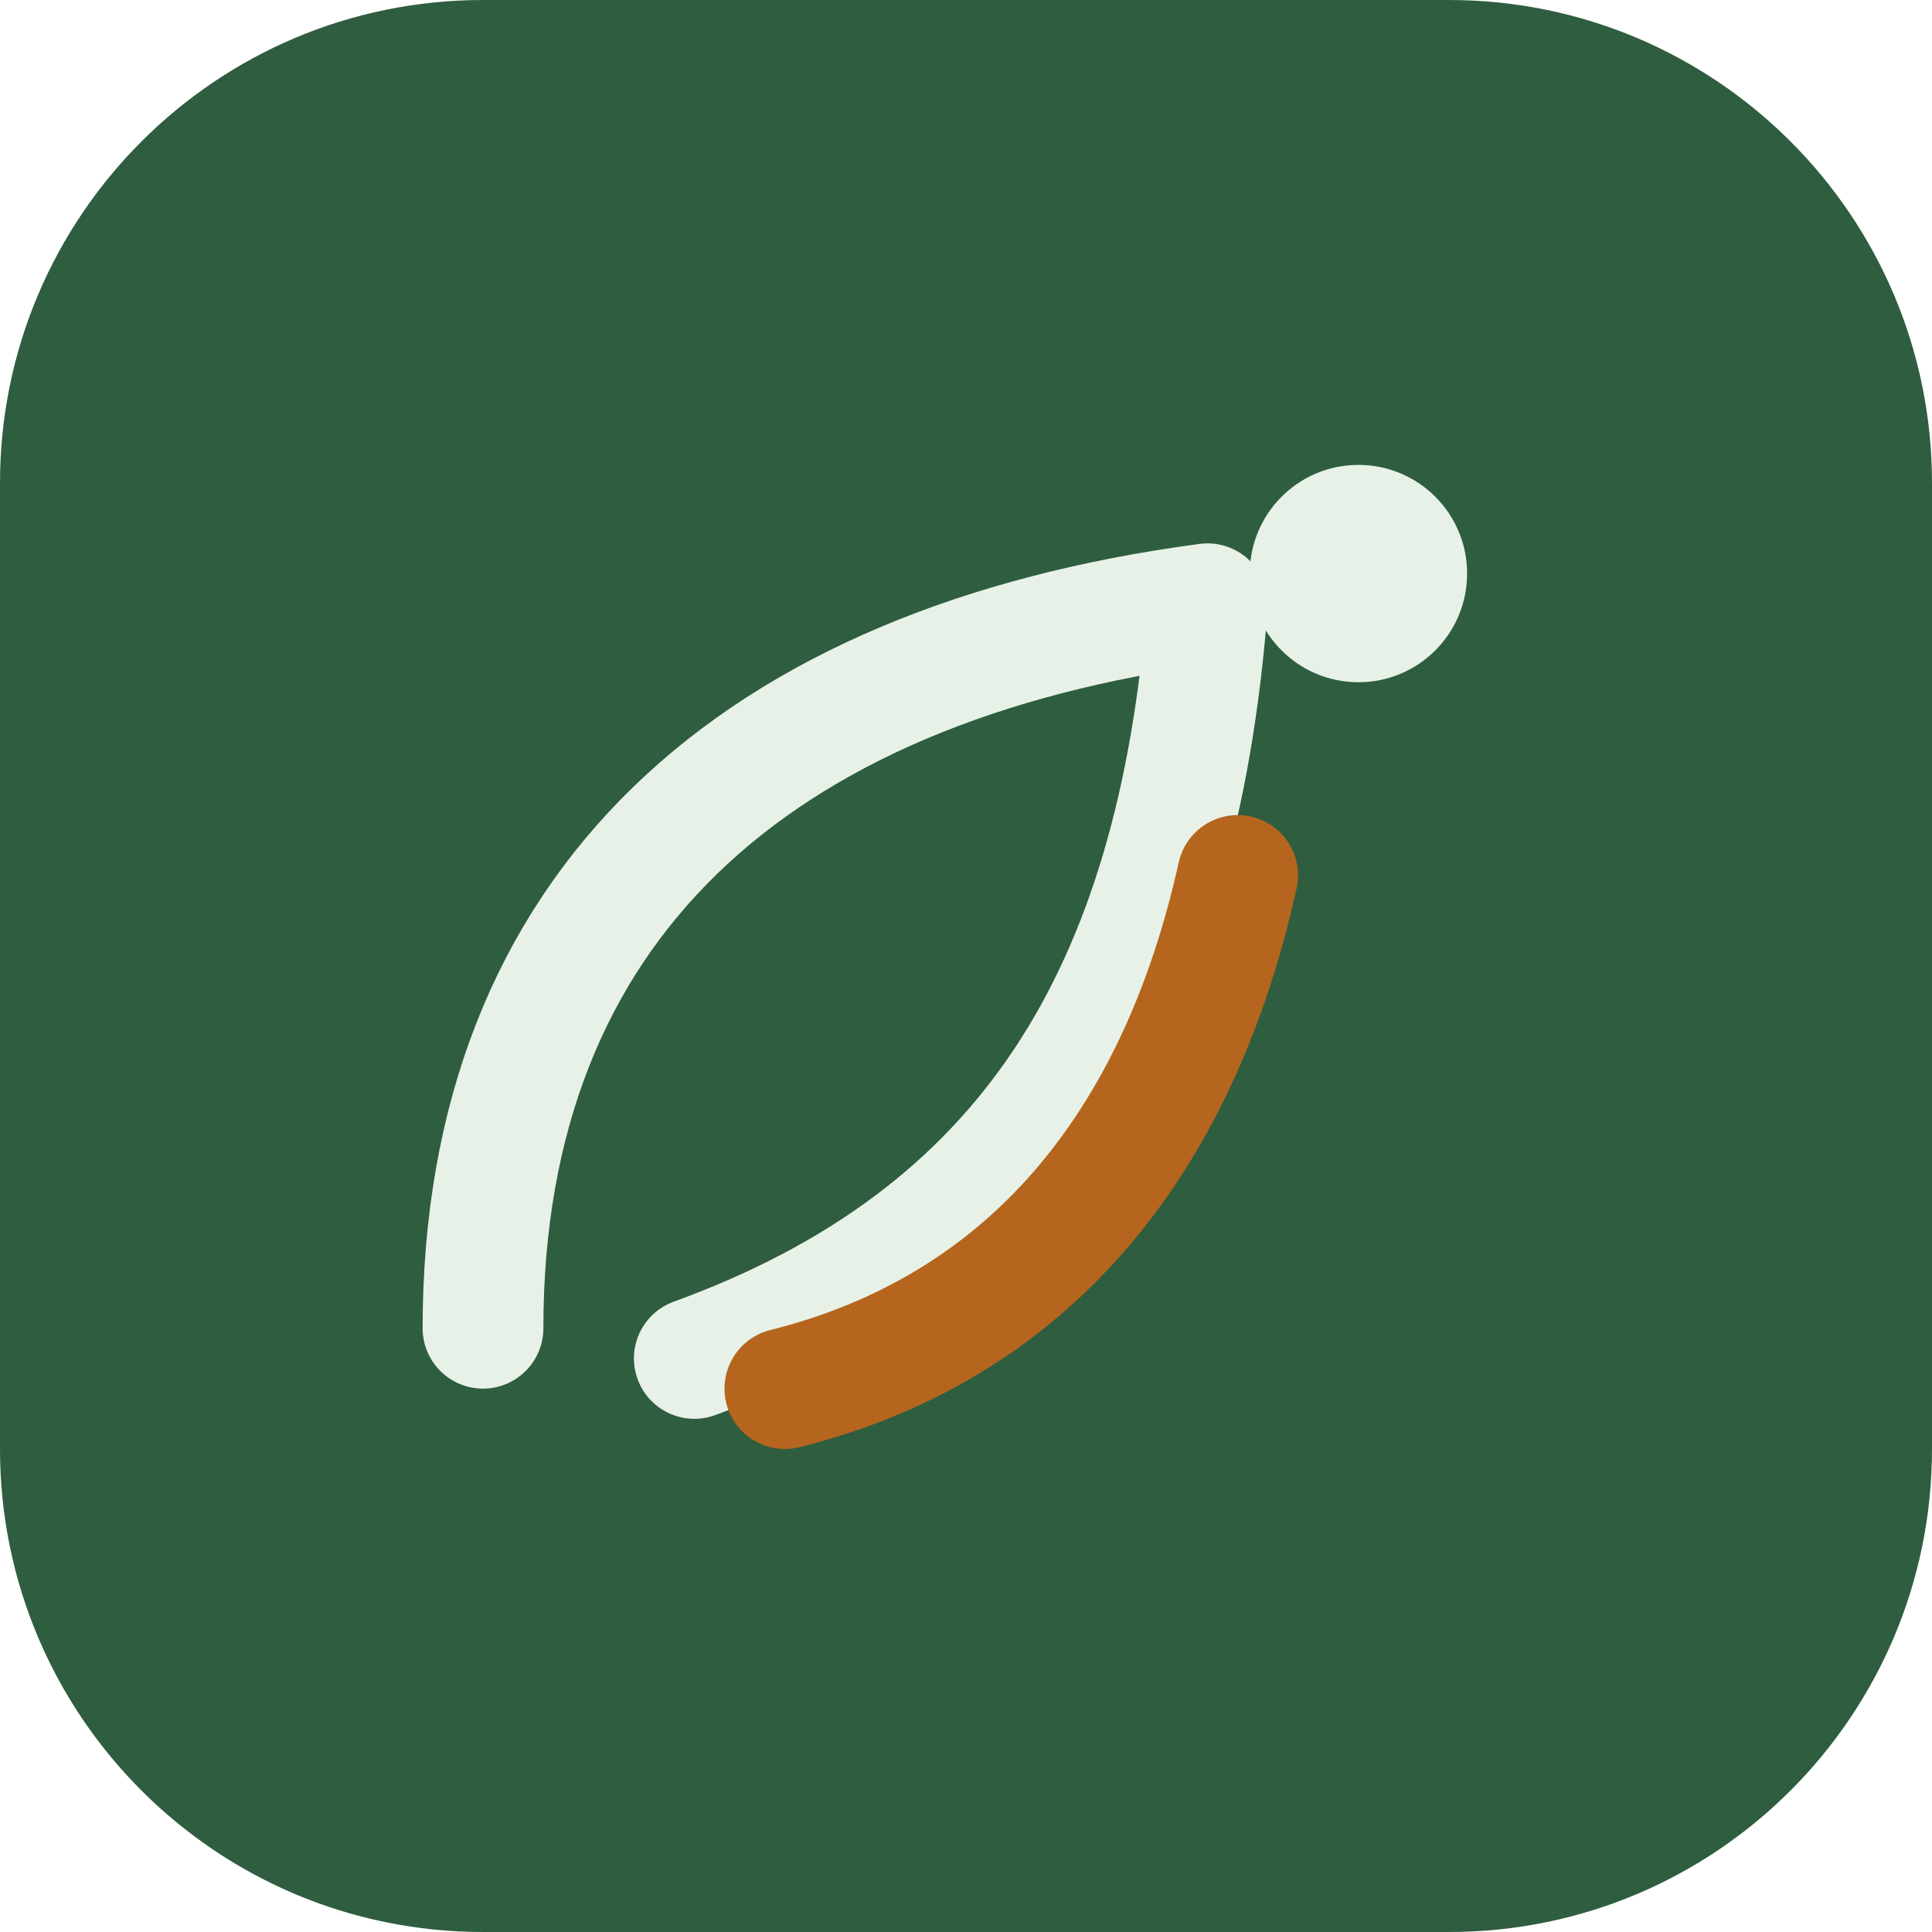
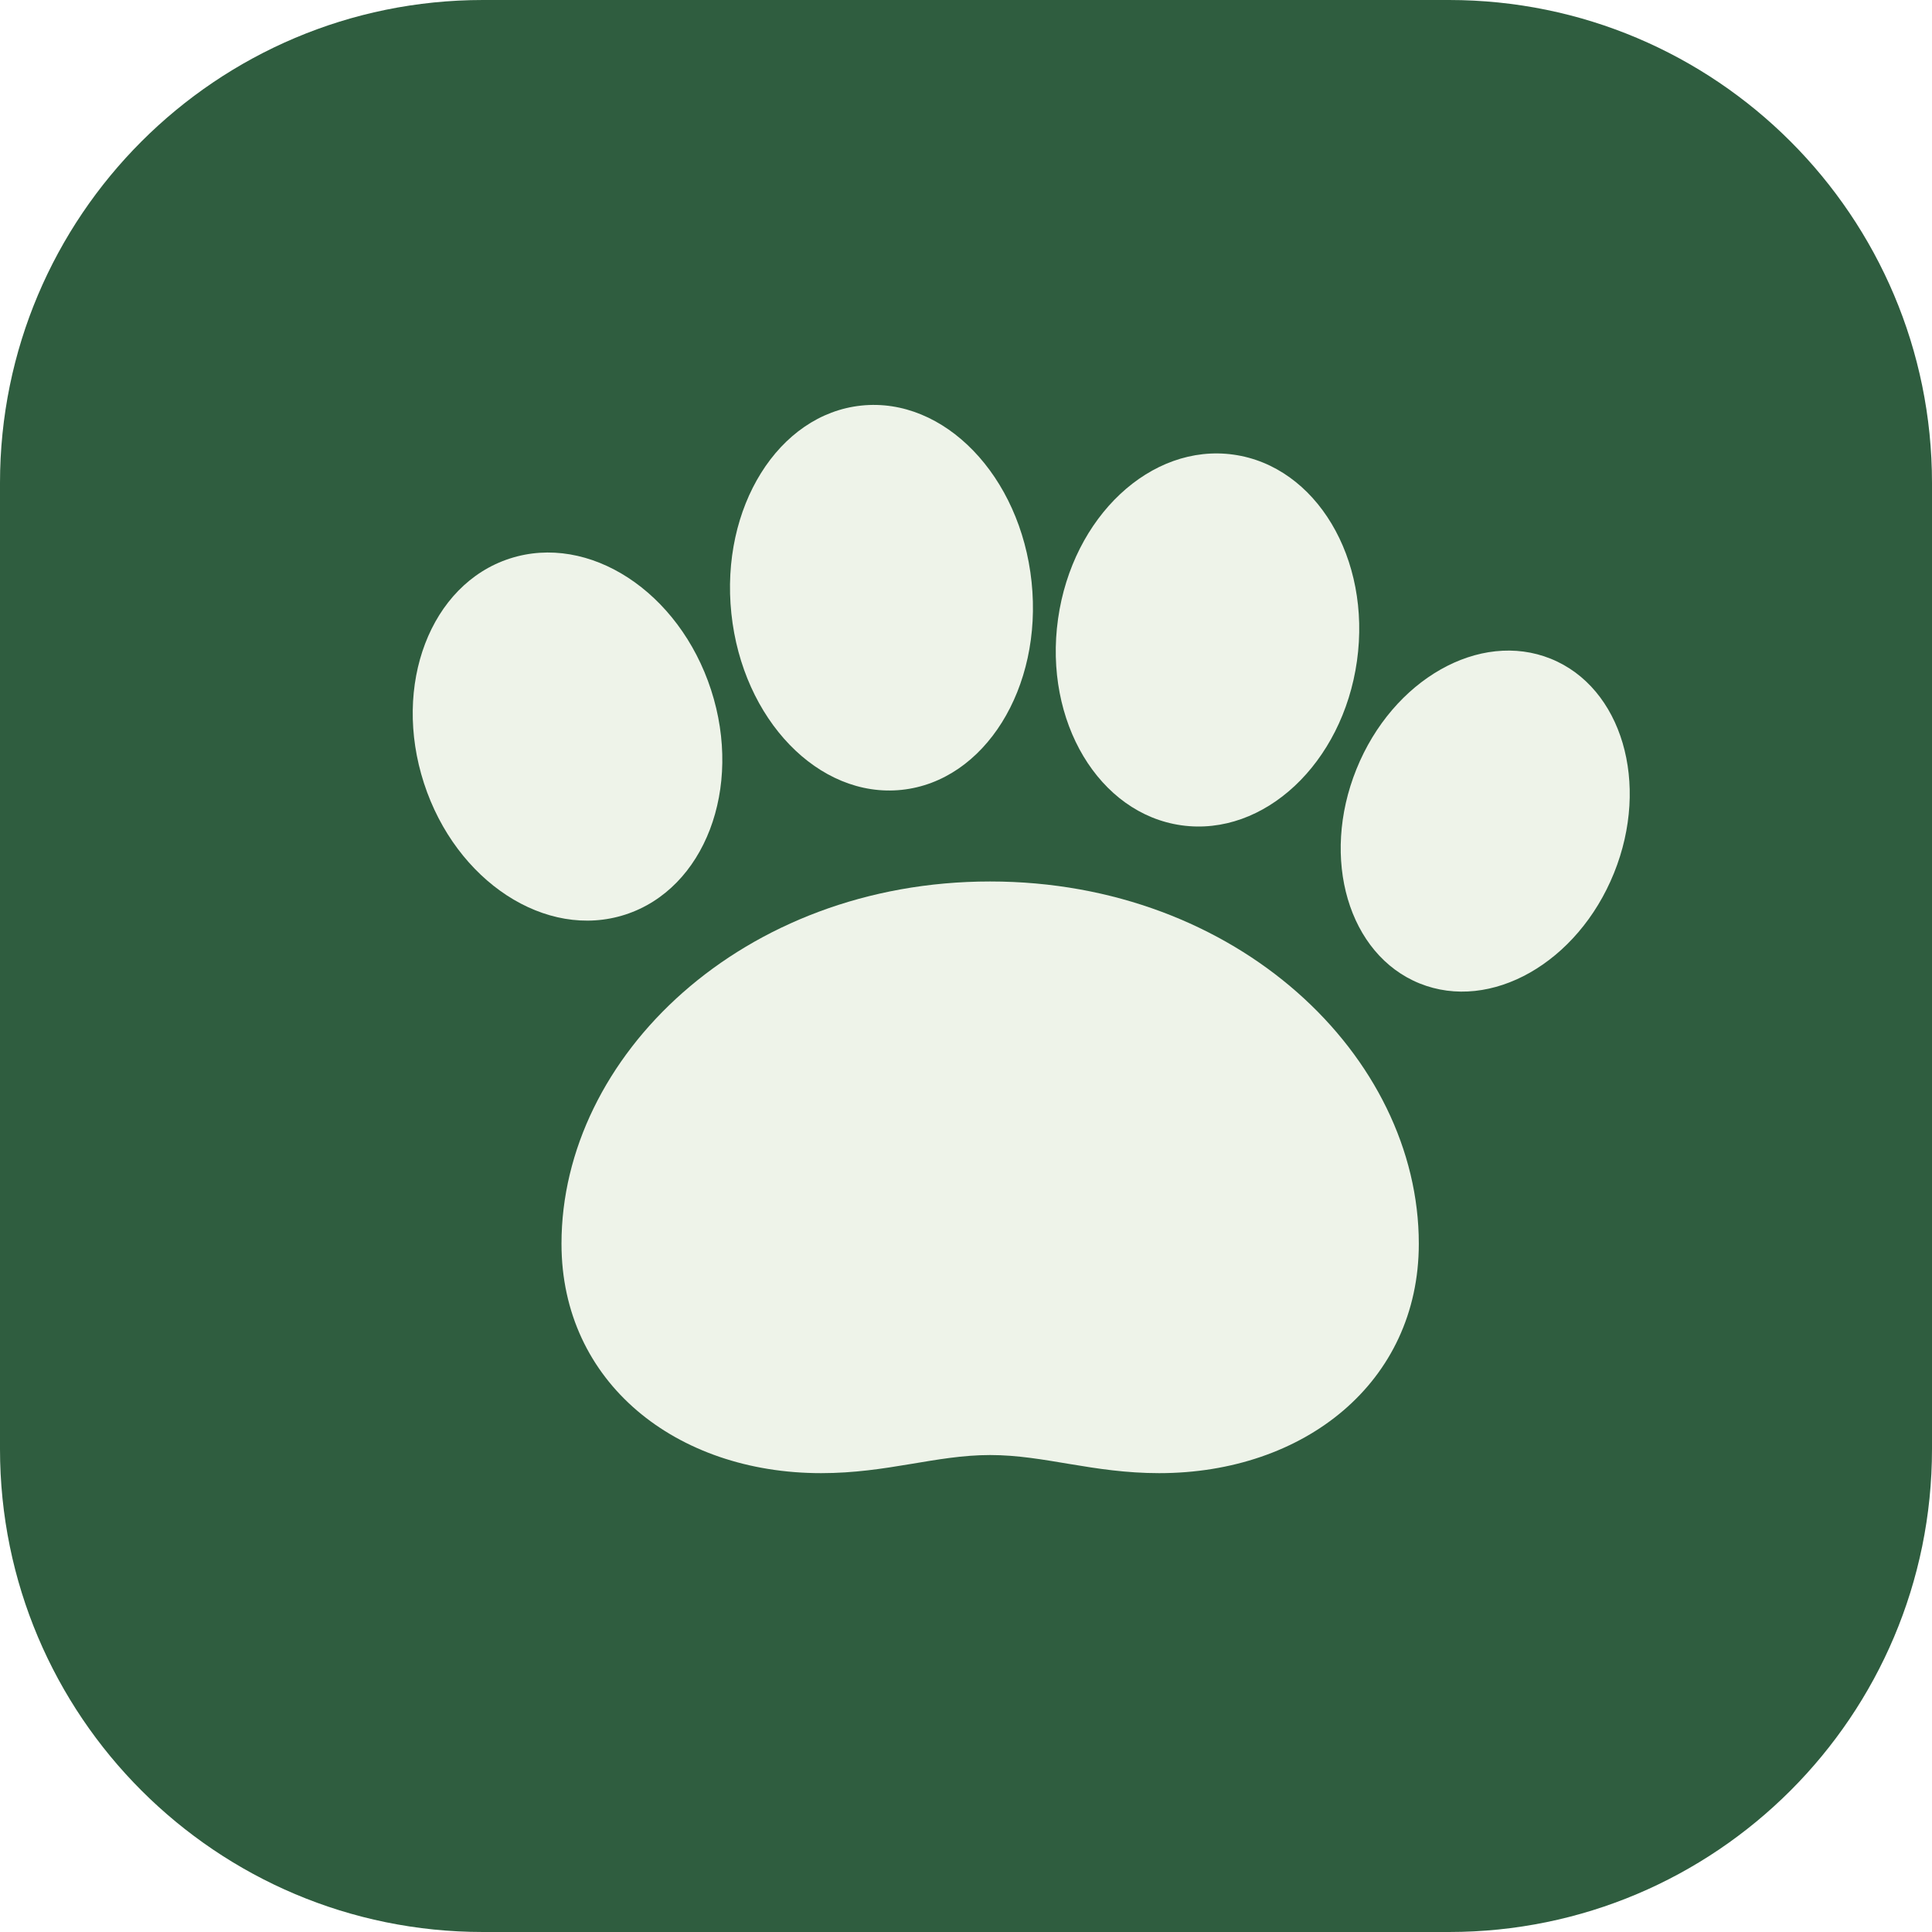
<svg xmlns="http://www.w3.org/2000/svg" viewBox="0 0 32 32">
  <rect width="32" height="32" rx="8" fill="#2f5d3f" />
-   <path d="M8 22c0-7 4.5-11 12-12-.5 6.5-3 10.5-8.5 12.5" fill="none" stroke="#e8f1e7" stroke-width="2" stroke-linecap="round" stroke-linejoin="round" />
-   <path d="M13 23c4-1 6.5-4 7.5-8.5" fill="none" stroke="#b5651d" stroke-width="2" stroke-linecap="round" />
-   <circle cx="22.5" cy="9.5" r="1.8" fill="#e8f1e7" />
+   <ellipse cx="9.4" cy="12.2" rx="2.5" ry="3.1" transform="rotate(-18 9.4 12.2)" fill="#eef3e9" />
+   <ellipse cx="14.6" cy="9.9" rx="2.5" ry="3.2" transform="rotate(-6 14.6 9.9)" fill="#eef3e9" />
+   <ellipse cx="20" cy="10.6" rx="2.5" ry="3.1" transform="rotate(8 20 10.6)" fill="#eef3e9" />
+   <ellipse cx="24.6" cy="13.6" rx="2.3" ry="2.9" transform="rotate(22 24.6 13.6)" fill="#eef3e9" />
+   <path d="M16.4 14.6c-4.1 0-7.1 2.9-7.1 6 0 2.3 1.9 3.8 4.3 3.8 1.1 0 1.9-.3 2.8-.3.9 0 1.7.3 2.8.3 2.4 0 4.3-1.5 4.3-3.8 0-3.1-3-6-7.1-6Z" fill="#eef3e9" />
</svg>
